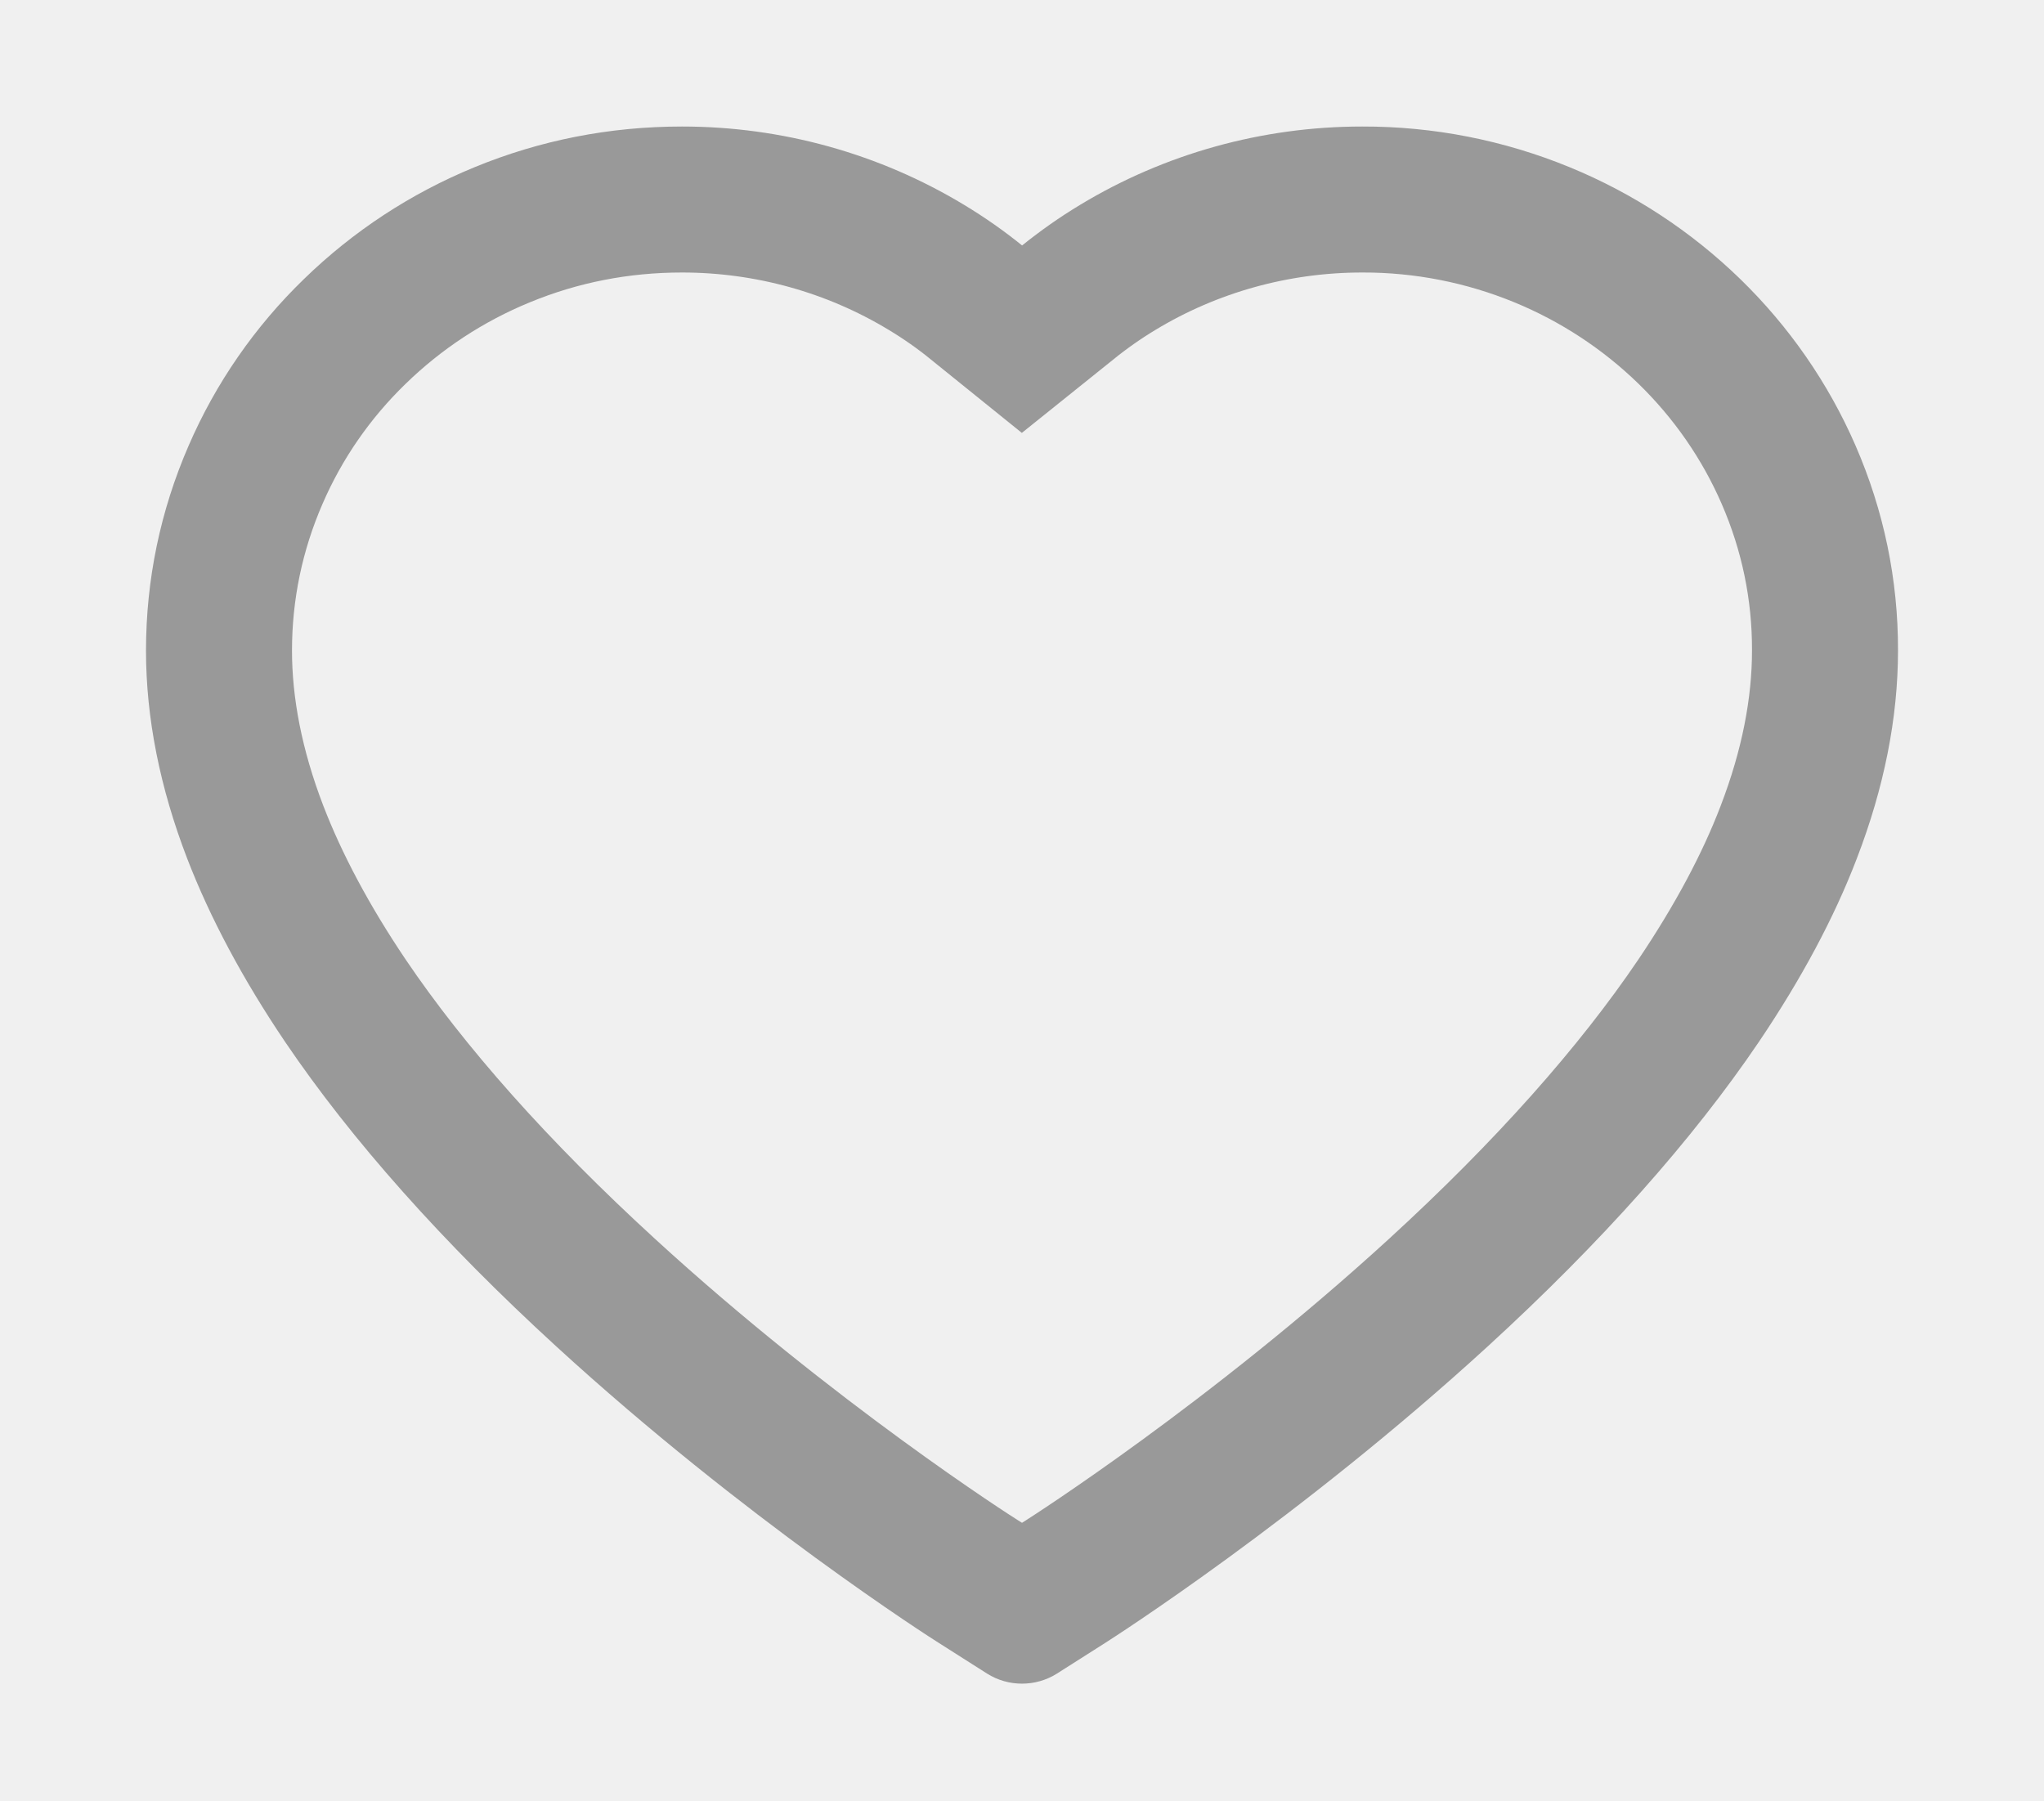
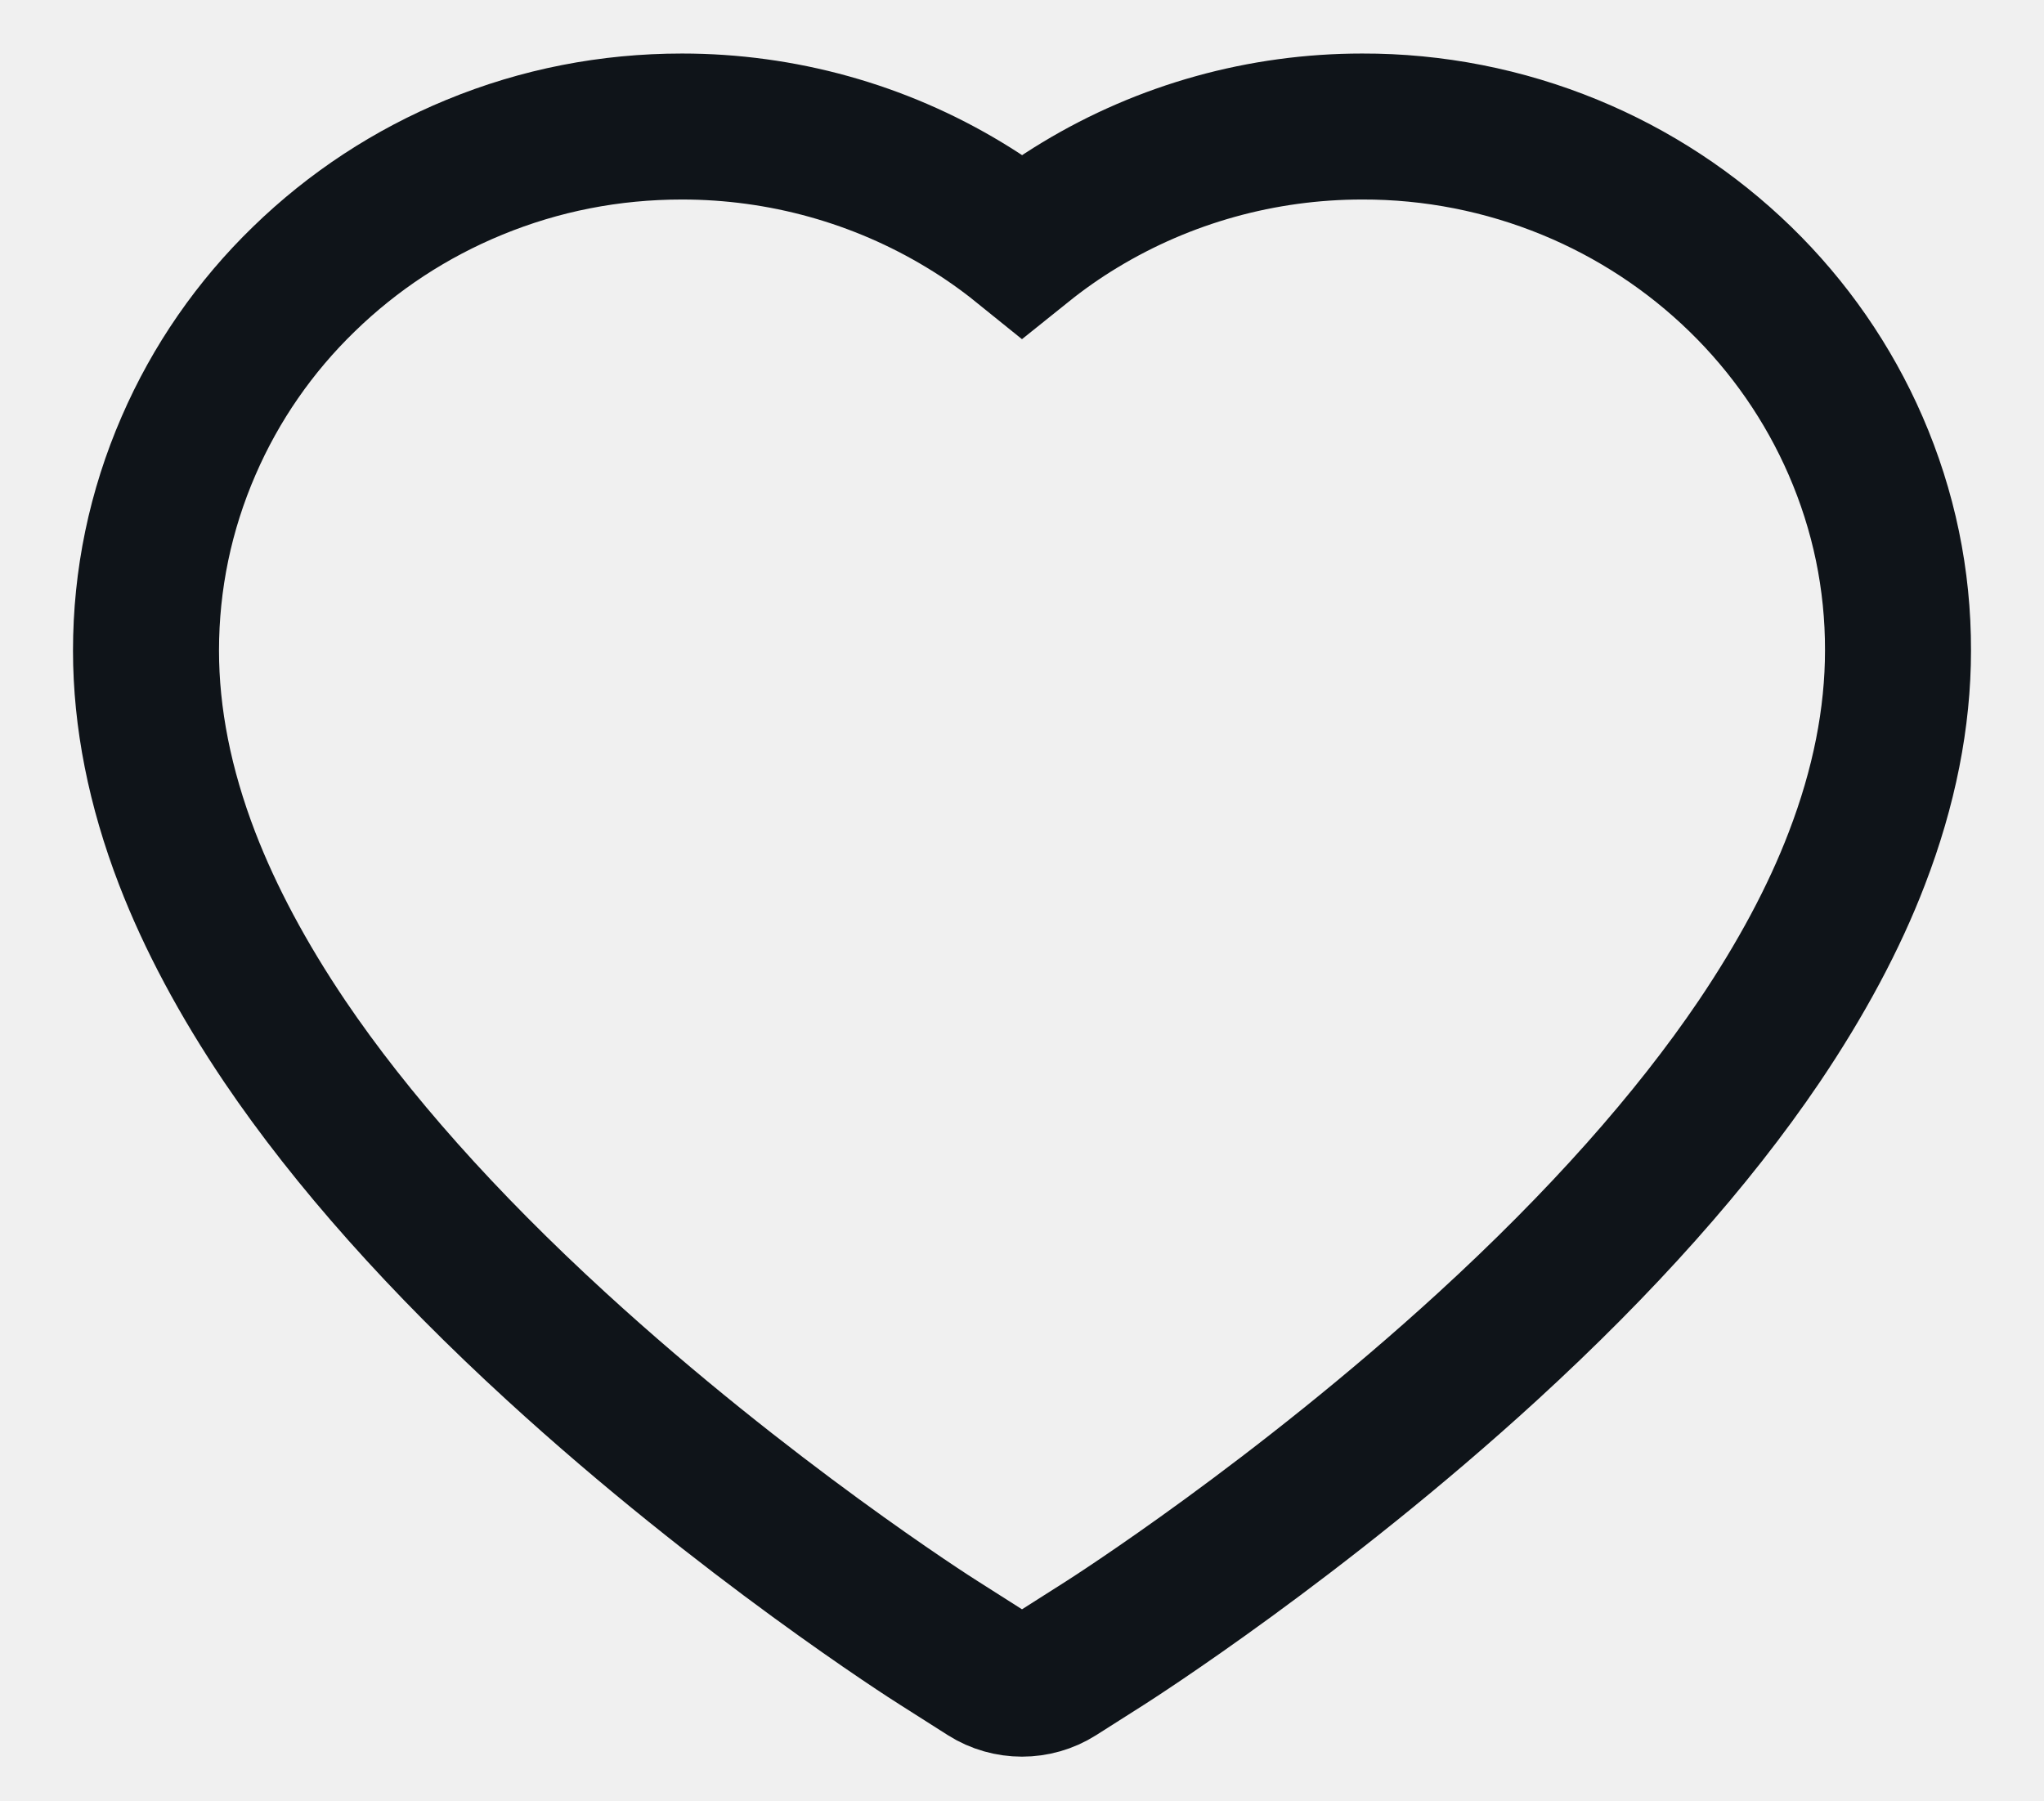
- <svg xmlns="http://www.w3.org/2000/svg" width="21" height="18.5" viewBox="0 0 21 18.5" fill="none">
+ <svg xmlns="http://www.w3.org/2000/svg" width="63" height="55.5" viewBox="0 0 21 18.5" fill="none">
  <defs>
-     <mask id="stroke2_4472_2169" fill="white">
-       <path d="M75.064 656.079C74.785 655.437 74.382 654.856 73.879 654.367C73.375 653.877 72.781 653.487 72.129 653.219C71.453 652.941 70.727 652.798 69.995 652.8C68.968 652.8 67.966 653.079 67.095 653.606C66.886 653.732 66.689 653.871 66.501 654.022C66.314 653.871 66.116 653.732 65.907 653.606C65.036 653.079 64.034 652.8 63.007 652.8C62.267 652.8 61.55 652.94 60.873 653.219C60.219 653.488 59.629 653.875 59.123 654.367C58.619 654.855 58.216 655.437 57.938 656.079C57.648 656.746 57.5 657.456 57.5 658.185C57.5 658.874 57.642 659.591 57.923 660.321C58.158 660.931 58.496 661.563 58.927 662.202C59.611 663.213 60.55 664.268 61.717 665.336C63.651 667.108 65.566 668.332 65.647 668.382L66.141 668.696C66.359 668.834 66.641 668.834 66.859 668.696L67.353 668.382C67.434 668.33 69.347 667.108 71.283 665.336C72.45 664.268 73.389 663.213 74.073 662.202C74.504 661.563 74.844 660.931 75.077 660.321C75.358 659.591 75.5 658.874 75.5 658.185C75.502 657.456 75.354 656.746 75.064 656.079Z" />
-     </mask>
-   </defs>
+ </defs>
  <g transform="translate(-56 -651.5)">
-     <path id="Vector_3" d="M75.064 656.079C74.785 655.437 74.382 654.856 73.879 654.367C73.375 653.877 72.781 653.487 72.129 653.219C71.453 652.941 70.727 652.798 69.995 652.8C68.968 652.8 67.966 653.079 67.095 653.606C66.886 653.732 66.689 653.871 66.501 654.022C66.314 653.871 66.116 653.732 65.907 653.606C65.036 653.079 64.034 652.8 63.007 652.8C62.267 652.8 61.55 652.94 60.873 653.219C60.219 653.488 59.629 653.875 59.123 654.367C58.619 654.855 58.216 655.437 57.938 656.079C57.648 656.746 57.5 657.456 57.5 658.185C57.5 658.874 57.642 659.591 57.923 660.321C58.158 660.931 58.496 661.563 58.927 662.202C59.611 663.213 60.55 664.268 61.717 665.336C63.651 667.108 65.566 668.332 65.647 668.382L66.141 668.696C66.359 668.834 66.641 668.834 66.859 668.696L67.353 668.382C67.434 668.33 69.347 667.108 71.283 665.336C72.45 664.268 73.389 663.213 74.073 662.202C74.504 661.563 74.844 660.931 75.077 660.321C75.358 659.591 75.5 658.874 75.5 658.185C75.502 657.456 75.354 656.746 75.064 656.079Z" stroke-width="3" stroke="#999999" mask="url(#stroke2_4472_2169)" />
+     <path id="Vector_3" d="M75.064 656.079C74.785 655.437 74.382 654.856 73.879 654.367C73.375 653.877 72.781 653.487 72.129 653.219C71.453 652.941 70.727 652.798 69.995 652.8C68.968 652.8 67.966 653.079 67.095 653.606C66.886 653.732 66.689 653.871 66.501 654.022C66.314 653.871 66.116 653.732 65.907 653.606C65.036 653.079 64.034 652.8 63.007 652.8C62.267 652.8 61.55 652.94 60.873 653.219C60.219 653.488 59.629 653.875 59.123 654.367C58.619 654.855 58.216 655.437 57.938 656.079C57.648 656.746 57.5 657.456 57.5 658.185C57.5 658.874 57.642 659.591 57.923 660.321C58.158 660.931 58.496 661.563 58.927 662.202C59.611 663.213 60.55 664.268 61.717 665.336C63.651 667.108 65.566 668.332 65.647 668.382L66.141 668.696C66.359 668.834 66.641 668.834 66.859 668.696L67.353 668.382C67.434 668.33 69.347 667.108 71.283 665.336C72.45 664.268 73.389 663.213 74.073 662.202C74.504 661.563 74.844 660.931 75.077 660.321C75.358 659.591 75.5 658.874 75.5 658.185C75.502 657.456 75.354 656.746 75.064 656.079Z" stroke-width="1.5" stroke="#0F1419" />
  </g>
</svg>
